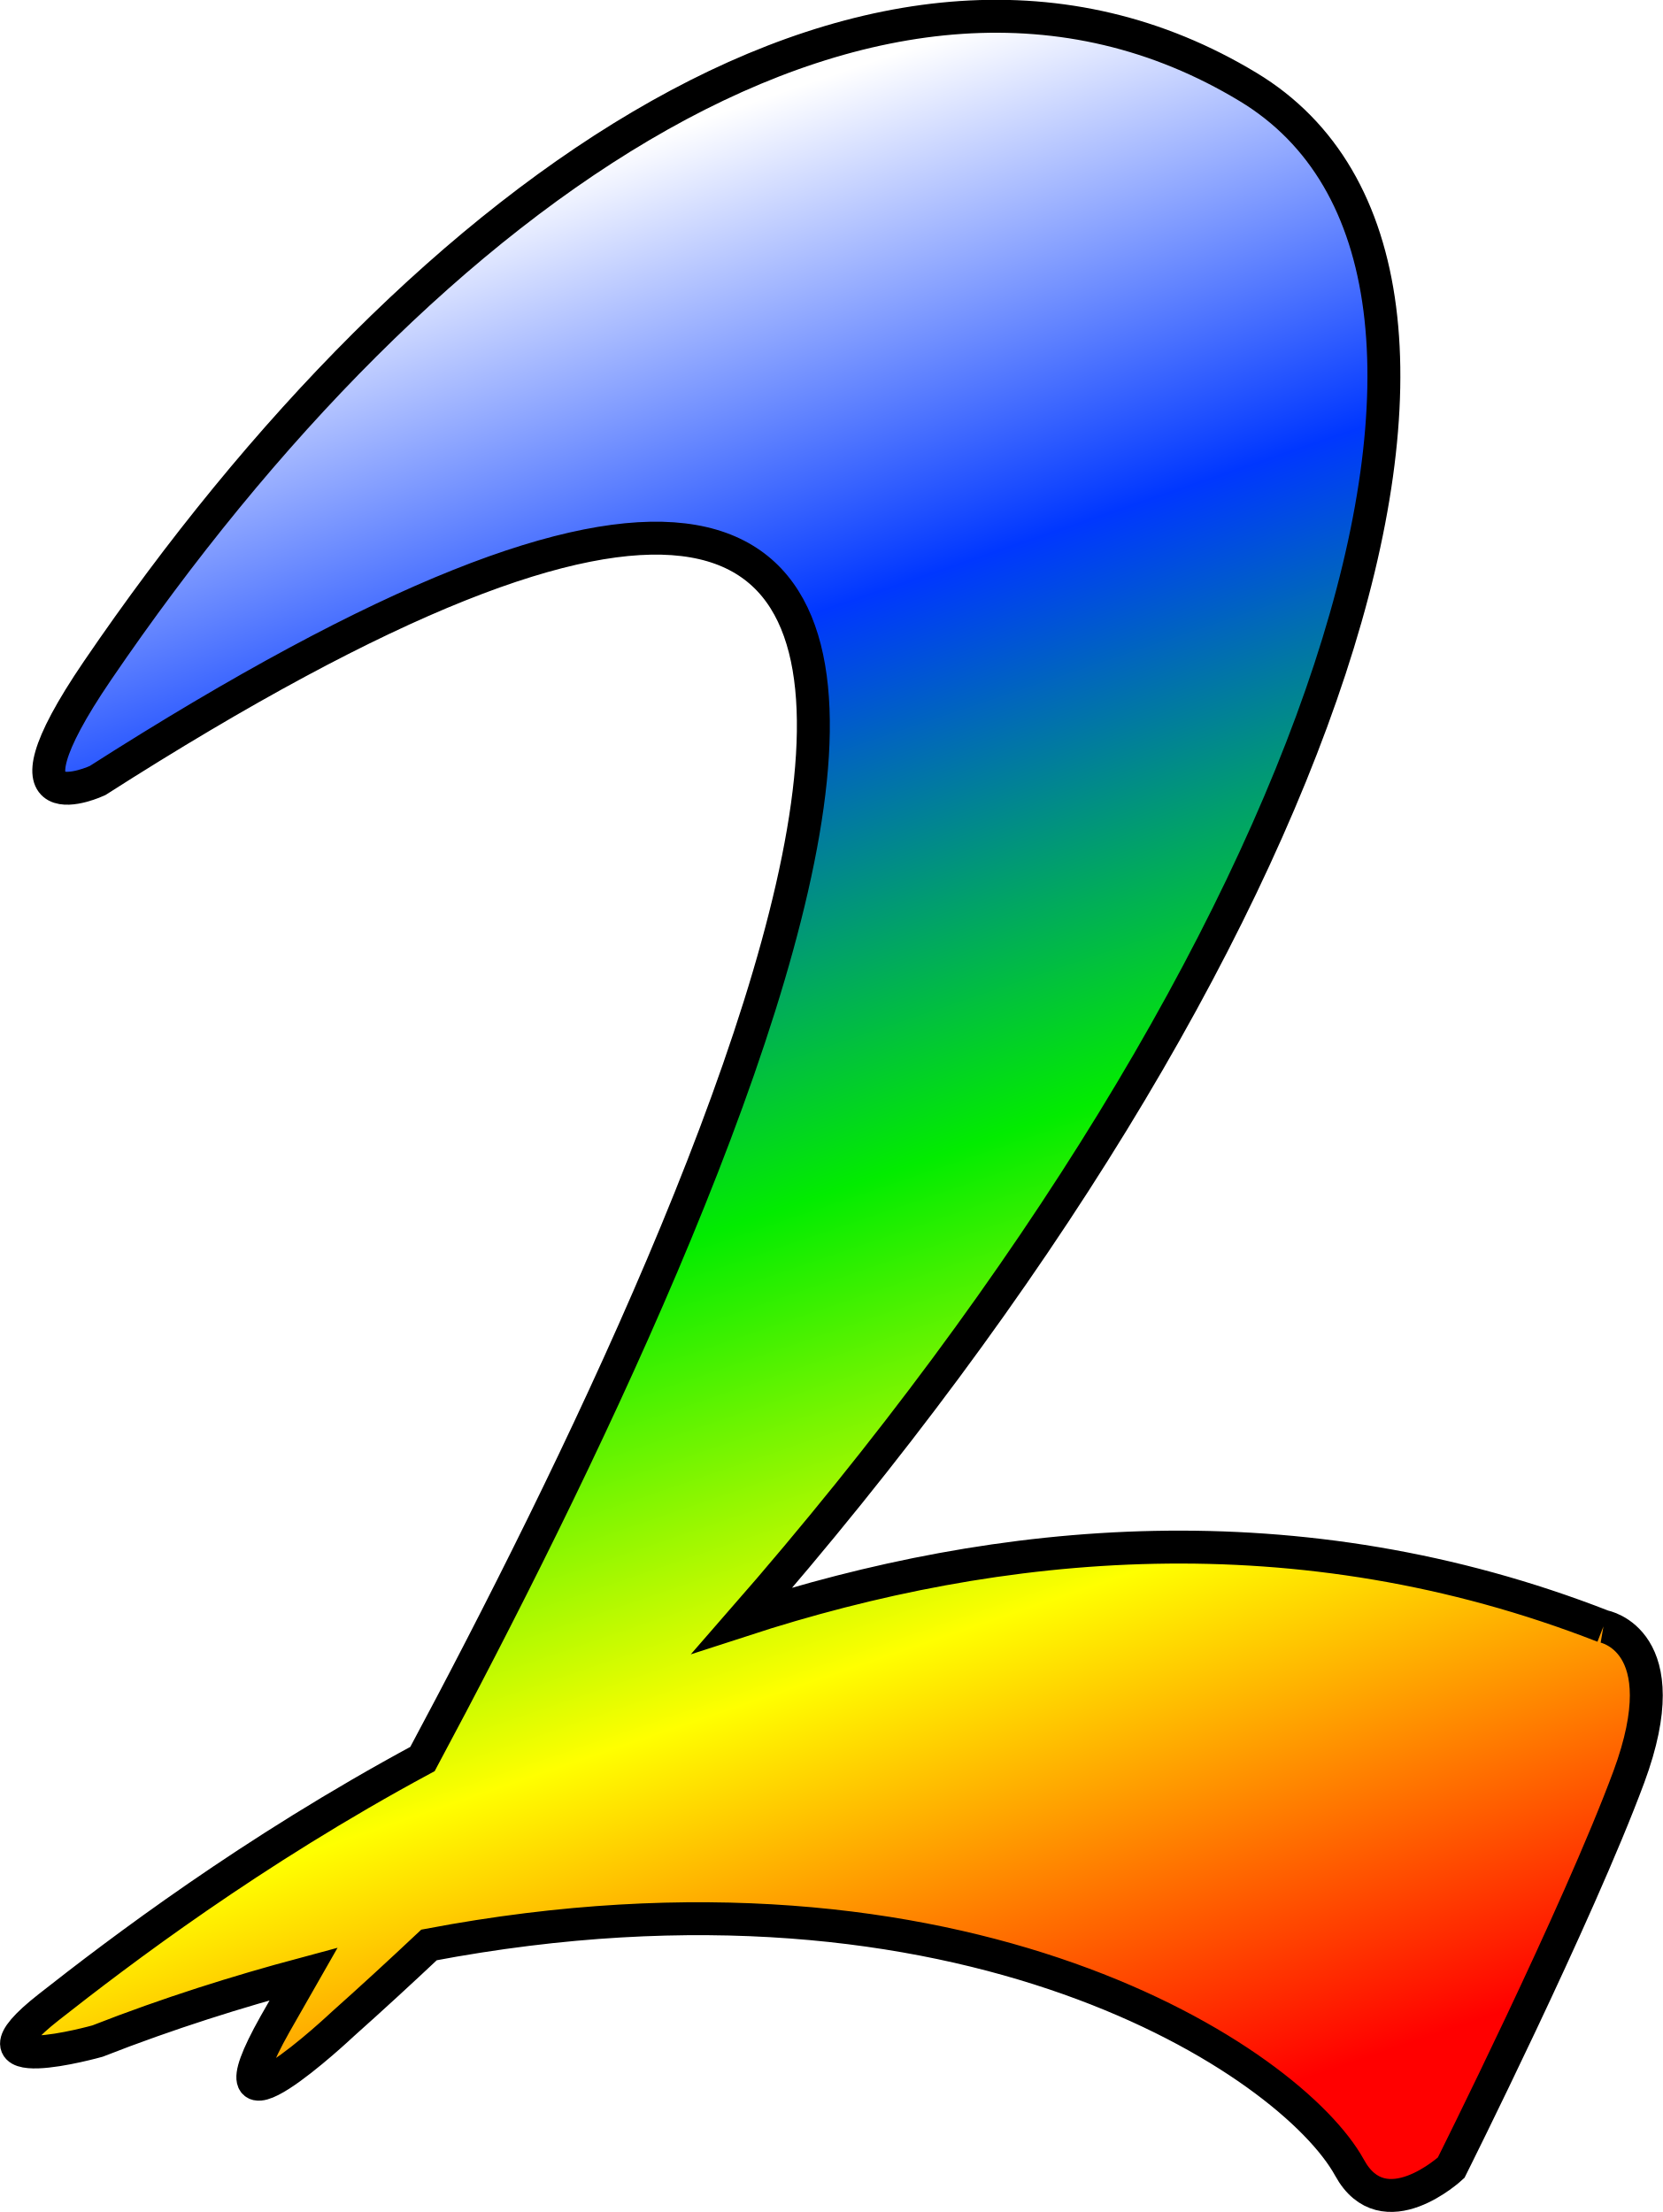
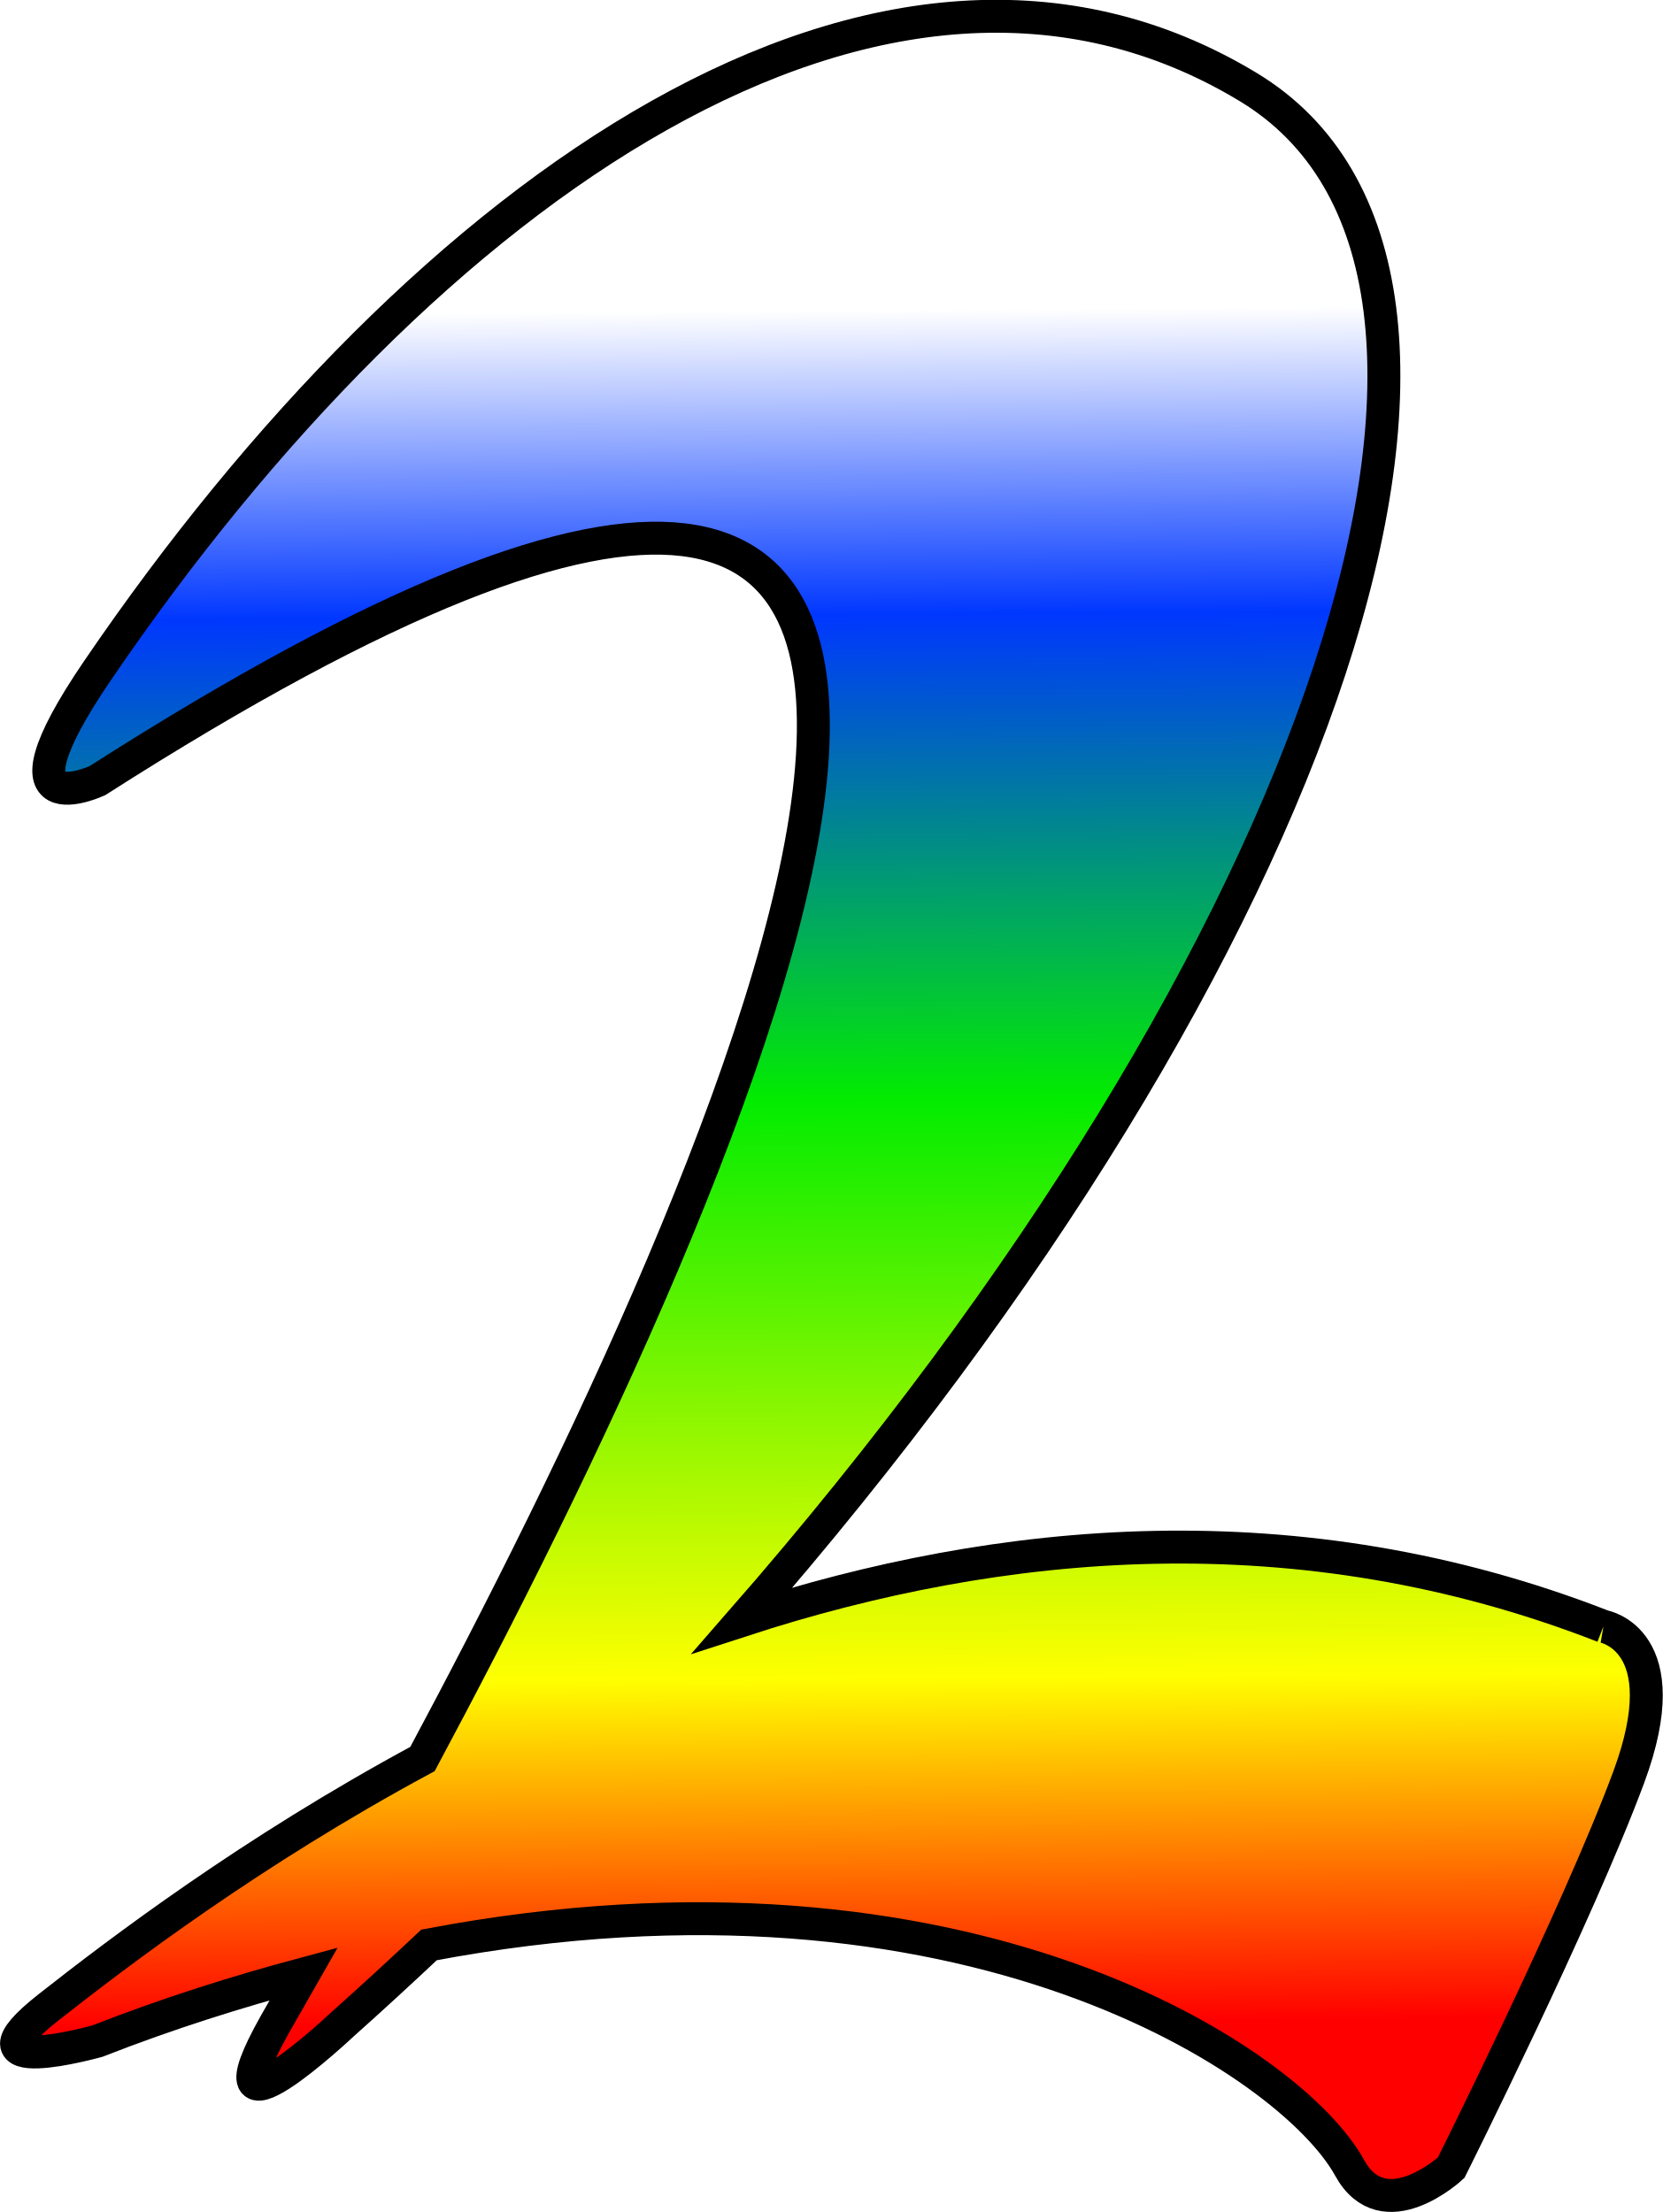
<svg xmlns="http://www.w3.org/2000/svg" xmlns:xlink="http://www.w3.org/1999/xlink" width="8.887mm" height="11.826mm" viewBox="0 0 8.887 11.826" version="1.1" id="svg3510">
  <defs id="defs3504">
-     <linearGradient xlink:href="#Rainbow-9" id="linearGradient822" x1="73.38" y1="87.638" x2="76.905" y2="98.012" gradientUnits="userSpaceOnUse" />
+     <linearGradient xlink:href="#Rainbow-9" id="linearGradient822" x1="74.834" y1="88.657" x2="74.9" y2="97.811" gradientUnits="userSpaceOnUse" />
    <linearGradient id="Rainbow-9">
      <stop style="stop-color:#ffffff;stop-opacity:1" offset="0" id="stop829" />
-       <stop id="stop845" offset="0.246" style="stop-color:#0037ff;stop-opacity:1" />
-       <stop id="stop839" offset="0.516" style="stop-color:#02ec00;stop-opacity:1" />
-       <stop style="stop-color:#ffff00;stop-opacity:1" offset="0.739" id="stop843" />
+       <stop id="stop845" offset="0.178" style="stop-color:#0037ff;stop-opacity:1" />
+       <stop id="stop839" offset="0.461" style="stop-color:#02ec00;stop-opacity:1" />
+       <stop style="stop-color:#ffff00;stop-opacity:1" offset="0.799" id="stop843" />
      <stop style="stop-color:#ff0000;stop-opacity:1" offset="1" id="stop831" />
    </linearGradient>
  </defs>
  <g id="layer1" transform="translate(-69.62189,-87.00382)">
    <path d="m 78.192,95.699 c -1.632,-0.637 -3.232,-0.479 -4.602,-0.033 3.15,-3.608 4.322,-7.219 2.703,-8.197 -1.945,-1.176 -4.391,0.537 -6.15,3.12 -0.586,0.861 0,0.588 0,0.588 6.244,-3.993 3.338,2.241 1.737,5.231 -0.916,0.494 -1.619,1.029 -1.998,1.327 -0.504,0.396 0.261,0.181 0.261,0.181 0.383,-0.15 0.748,-0.264 1.102,-0.359 -0.073,0.128 -0.126,0.221 -0.153,0.268 -0.407,0.724 0.362,0 0.362,0 0.157,-0.14 0.31,-0.281 0.461,-0.423 2.867,-0.543 4.61,0.627 4.92,1.191 0.183,0.334 0.543,0 0.543,0 0,0 0.678,-1.356 0.95,-2.09 0.271,-0.734 -0.136,-0.804 -0.136,-0.804" style="fill:url(#linearGradient822);fill-opacity:1;fill-rule:nonzero;stroke:#000000;stroke-width:0.176;stroke-miterlimit:4;stroke-dasharray:none;stroke-opacity:1" id="path1677" />
  </g>
</svg>
